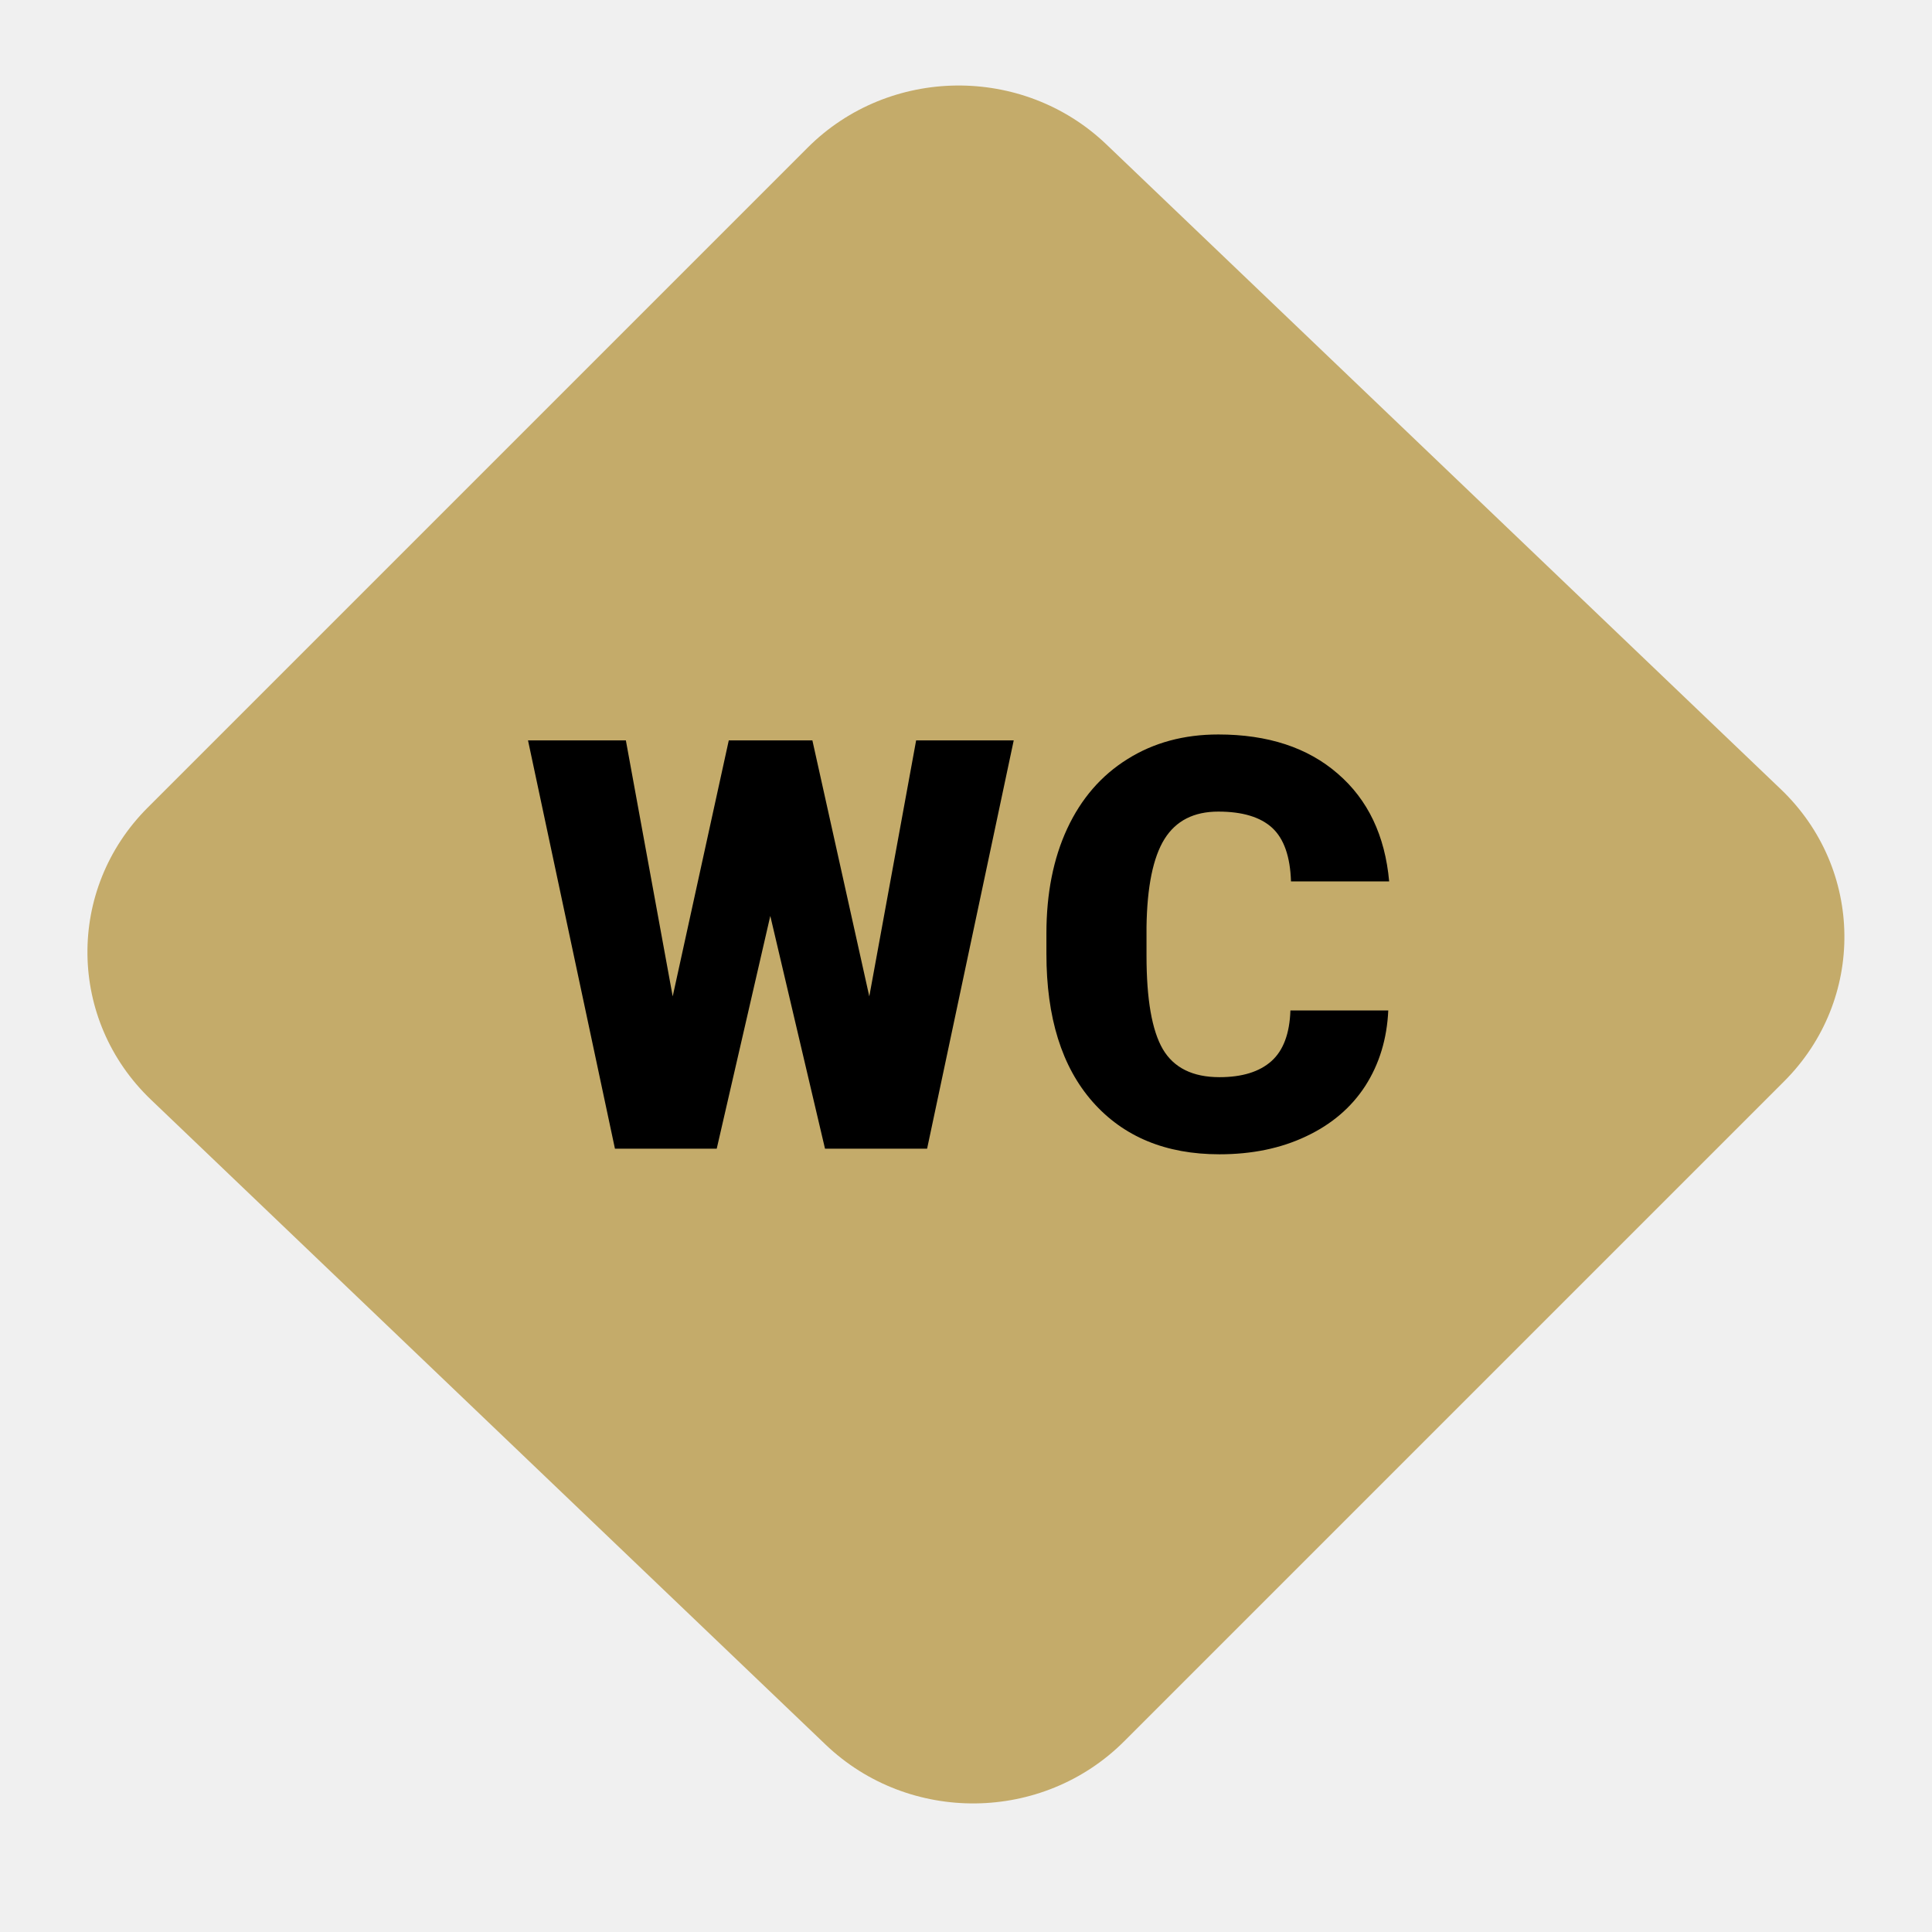
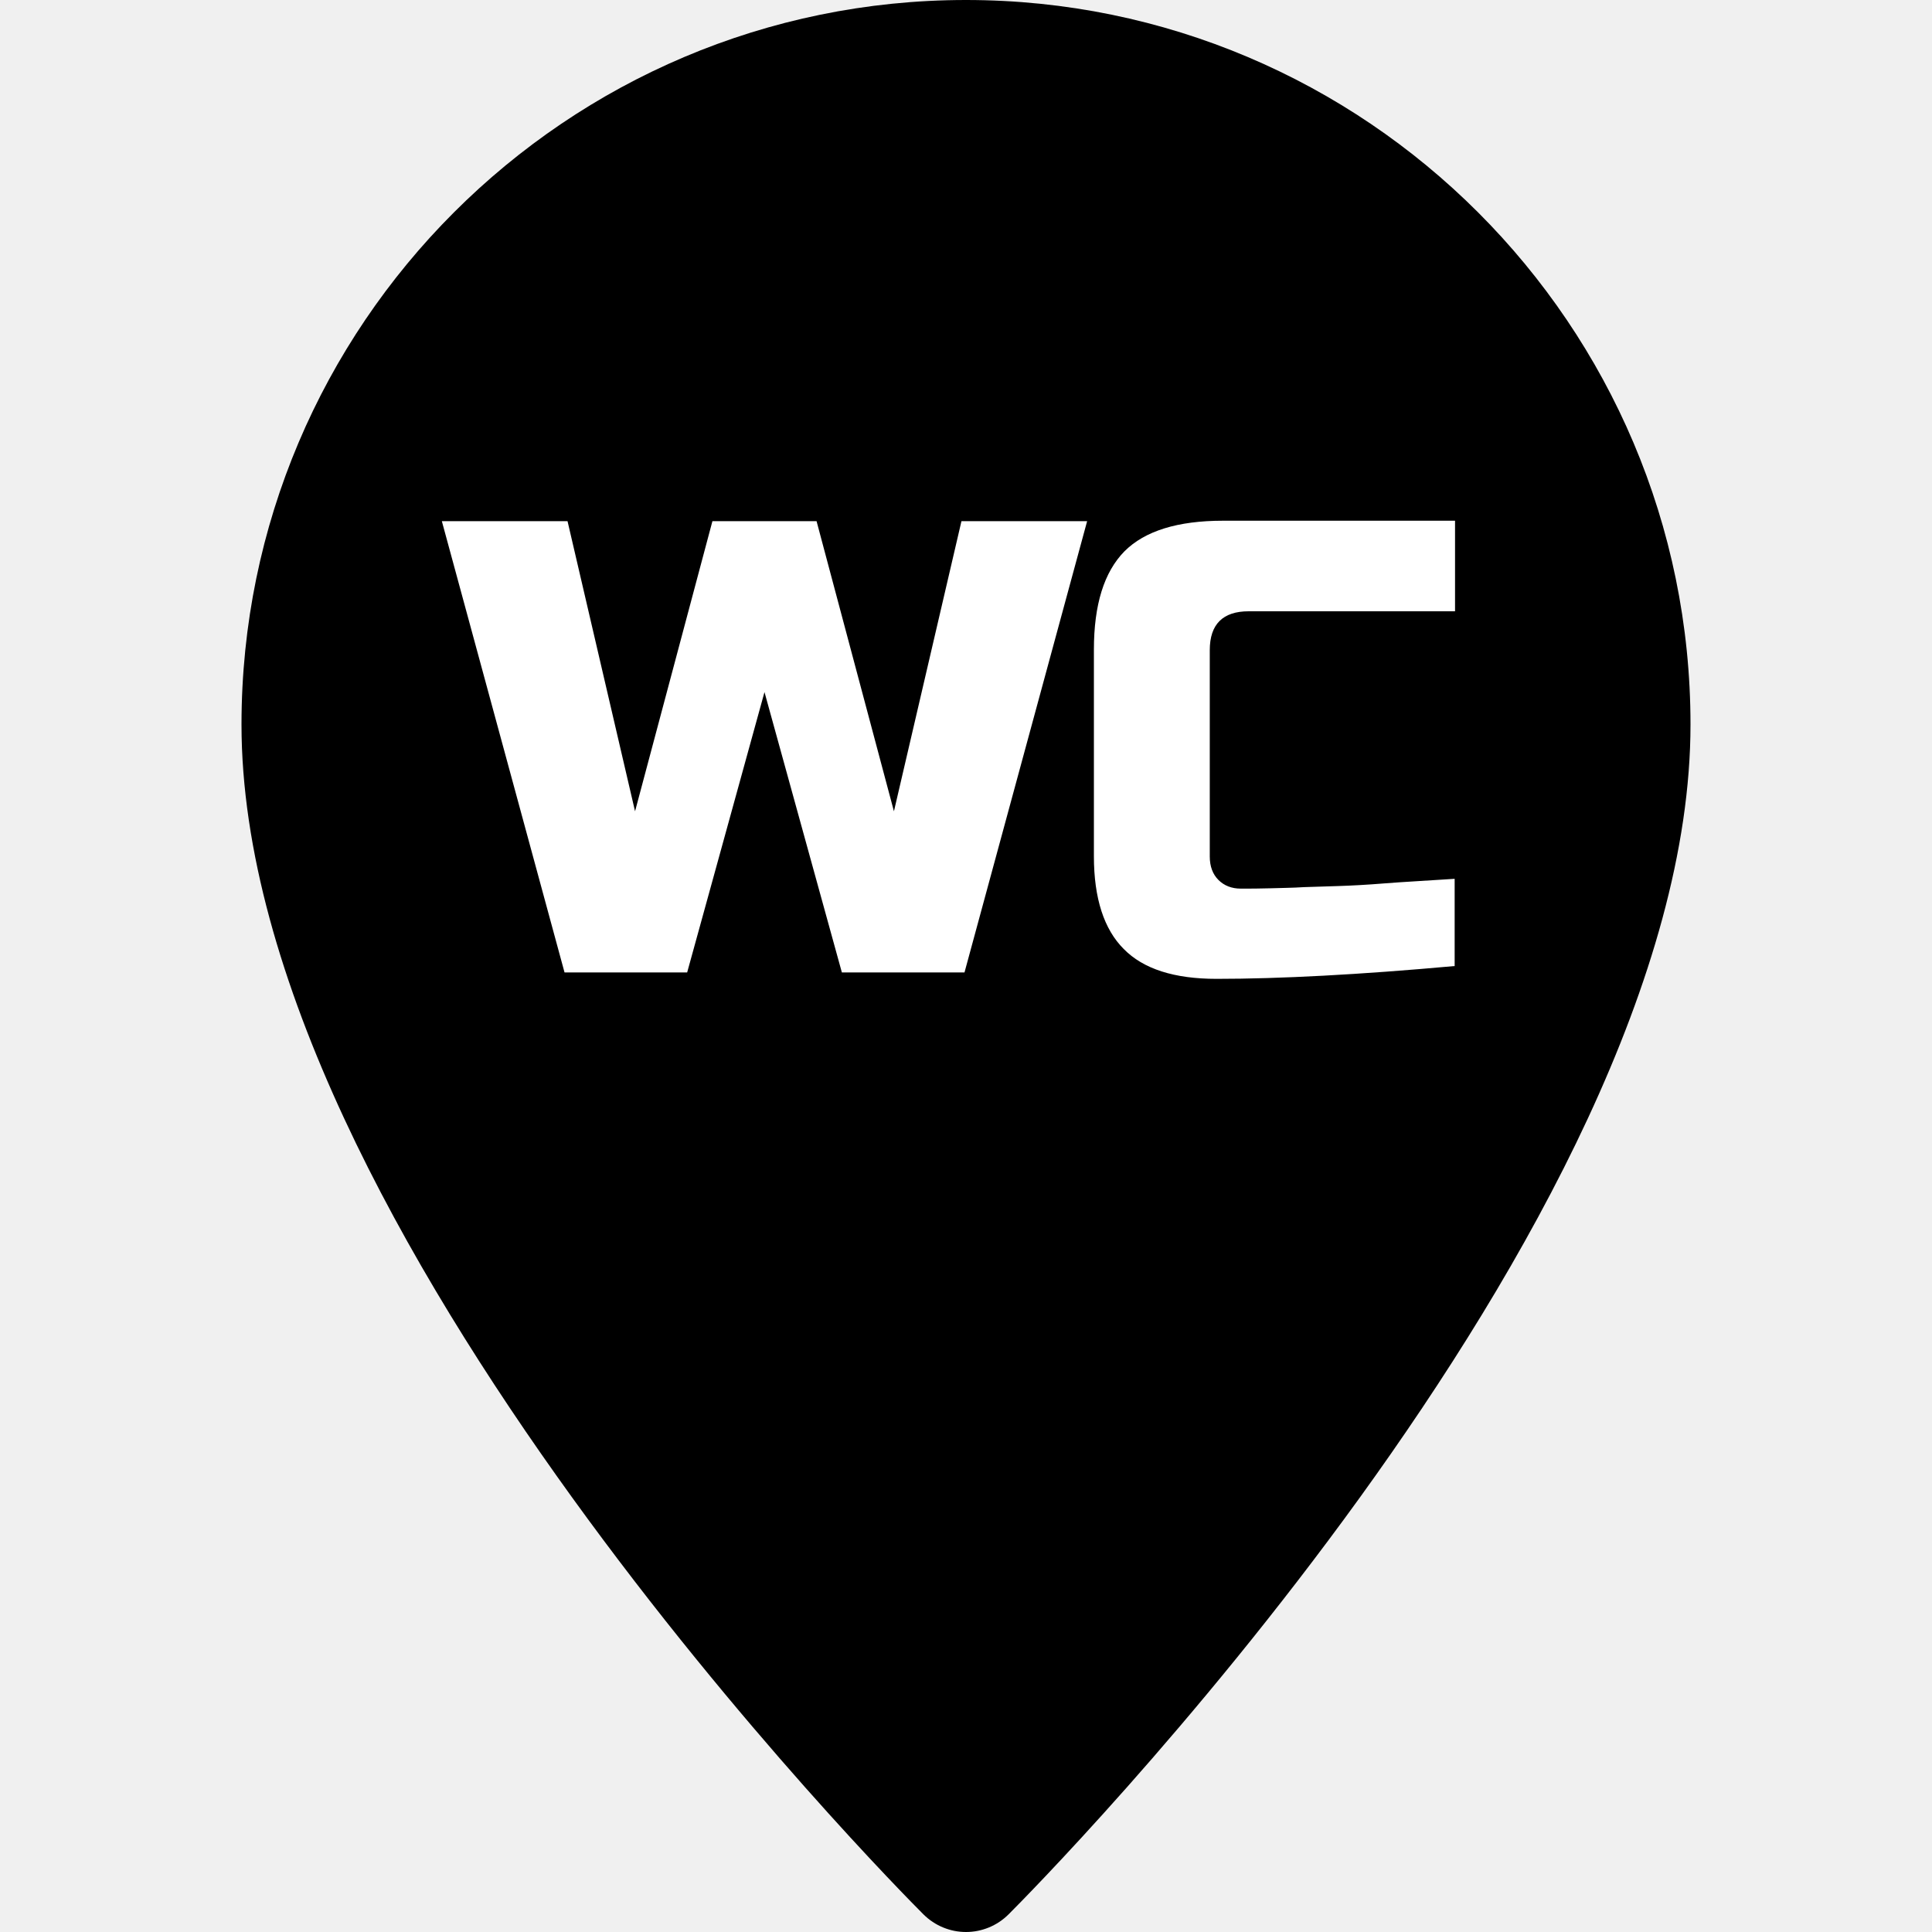
- <svg xmlns="http://www.w3.org/2000/svg" width="37" height="37" viewBox="0 0 37 37" fill="none">
-   <path d="M2.891 21.06C1.294 19.533 1.266 17.029 2.828 15.467L15.467 2.828C17.029 1.266 19.59 1.238 21.187 2.764L34.106 15.116C35.703 16.642 35.731 19.146 34.169 20.708L21.53 33.347C19.968 34.909 17.408 34.938 15.811 33.411L2.891 21.06Z" fill="#C4AB6A" />
-   <path d="M16.648 19.082L17.545 14.179H19.414L17.755 21.999H15.8L14.752 17.541L13.726 21.999H11.777L10.112 14.179H11.986L12.883 19.082L13.957 14.179H15.558L16.648 19.082ZM26.587 19.351C26.562 19.895 26.416 20.377 26.147 20.796C25.878 21.211 25.501 21.533 25.014 21.762C24.53 21.992 23.977 22.106 23.354 22.106C22.326 22.106 21.517 21.771 20.926 21.102C20.335 20.432 20.04 19.487 20.04 18.266V17.879C20.04 17.113 20.172 16.443 20.438 15.87C20.706 15.294 21.091 14.85 21.592 14.538C22.093 14.223 22.674 14.066 23.332 14.066C24.281 14.066 25.044 14.316 25.621 14.818C26.197 15.315 26.525 16.003 26.604 16.88H24.724C24.709 16.404 24.589 16.062 24.364 15.854C24.138 15.647 23.794 15.543 23.332 15.543C22.863 15.543 22.52 15.718 22.301 16.069C22.083 16.42 21.968 16.98 21.957 17.75V18.304C21.957 19.138 22.061 19.734 22.269 20.092C22.48 20.45 22.842 20.629 23.354 20.629C23.787 20.629 24.118 20.527 24.348 20.323C24.577 20.119 24.698 19.795 24.713 19.351H26.587Z" fill="black" />
+ <svg xmlns="http://www.w3.org/2000/svg" width="40" height="40" viewBox="0 0 40 40" fill="none">
+   <path d="M20 0C11.727 0 5 6.727 5 15C5 25.398 18.539 39.055 19.117 39.633C19.359 39.875 19.68 40 20 40C20.32 40 20.641 39.875 20.883 39.633C21.461 39.055 35 25.398 35 15C35 6.727 28.273 0 20 0Z" fill="black" />
+   <path d="M16.906 10.79L18.508 16.797L19.906 10.79H22.508L19.969 20.133H17.43L15.828 14.329L14.227 20.133H11.688L9.148 10.79H11.75L13.148 16.797L14.75 10.79H16.906Z" fill="white" />
+   <path d="M30.125 20C28.141 20.18 26.492 20.266 25.188 20.266C24.312 20.266 23.672 20.062 23.266 19.648C22.859 19.242 22.648 18.602 22.648 17.727V13.453C22.648 12.516 22.859 11.844 23.281 11.414C23.703 10.992 24.383 10.781 25.32 10.781H30.125V12.656H25.852C25.32 12.656 25.047 12.922 25.047 13.461V17.734C25.047 17.938 25.109 18.102 25.227 18.219C25.344 18.336 25.5 18.398 25.688 18.398C25.875 18.398 26.078 18.398 26.305 18.391C26.523 18.383 26.758 18.383 27 18.367C27.242 18.359 27.484 18.352 27.727 18.344C27.969 18.336 28.289 18.32 28.672 18.289C29.055 18.258 29.539 18.234 30.117 18.195V20H30.125Z" fill="white" />
</svg>
